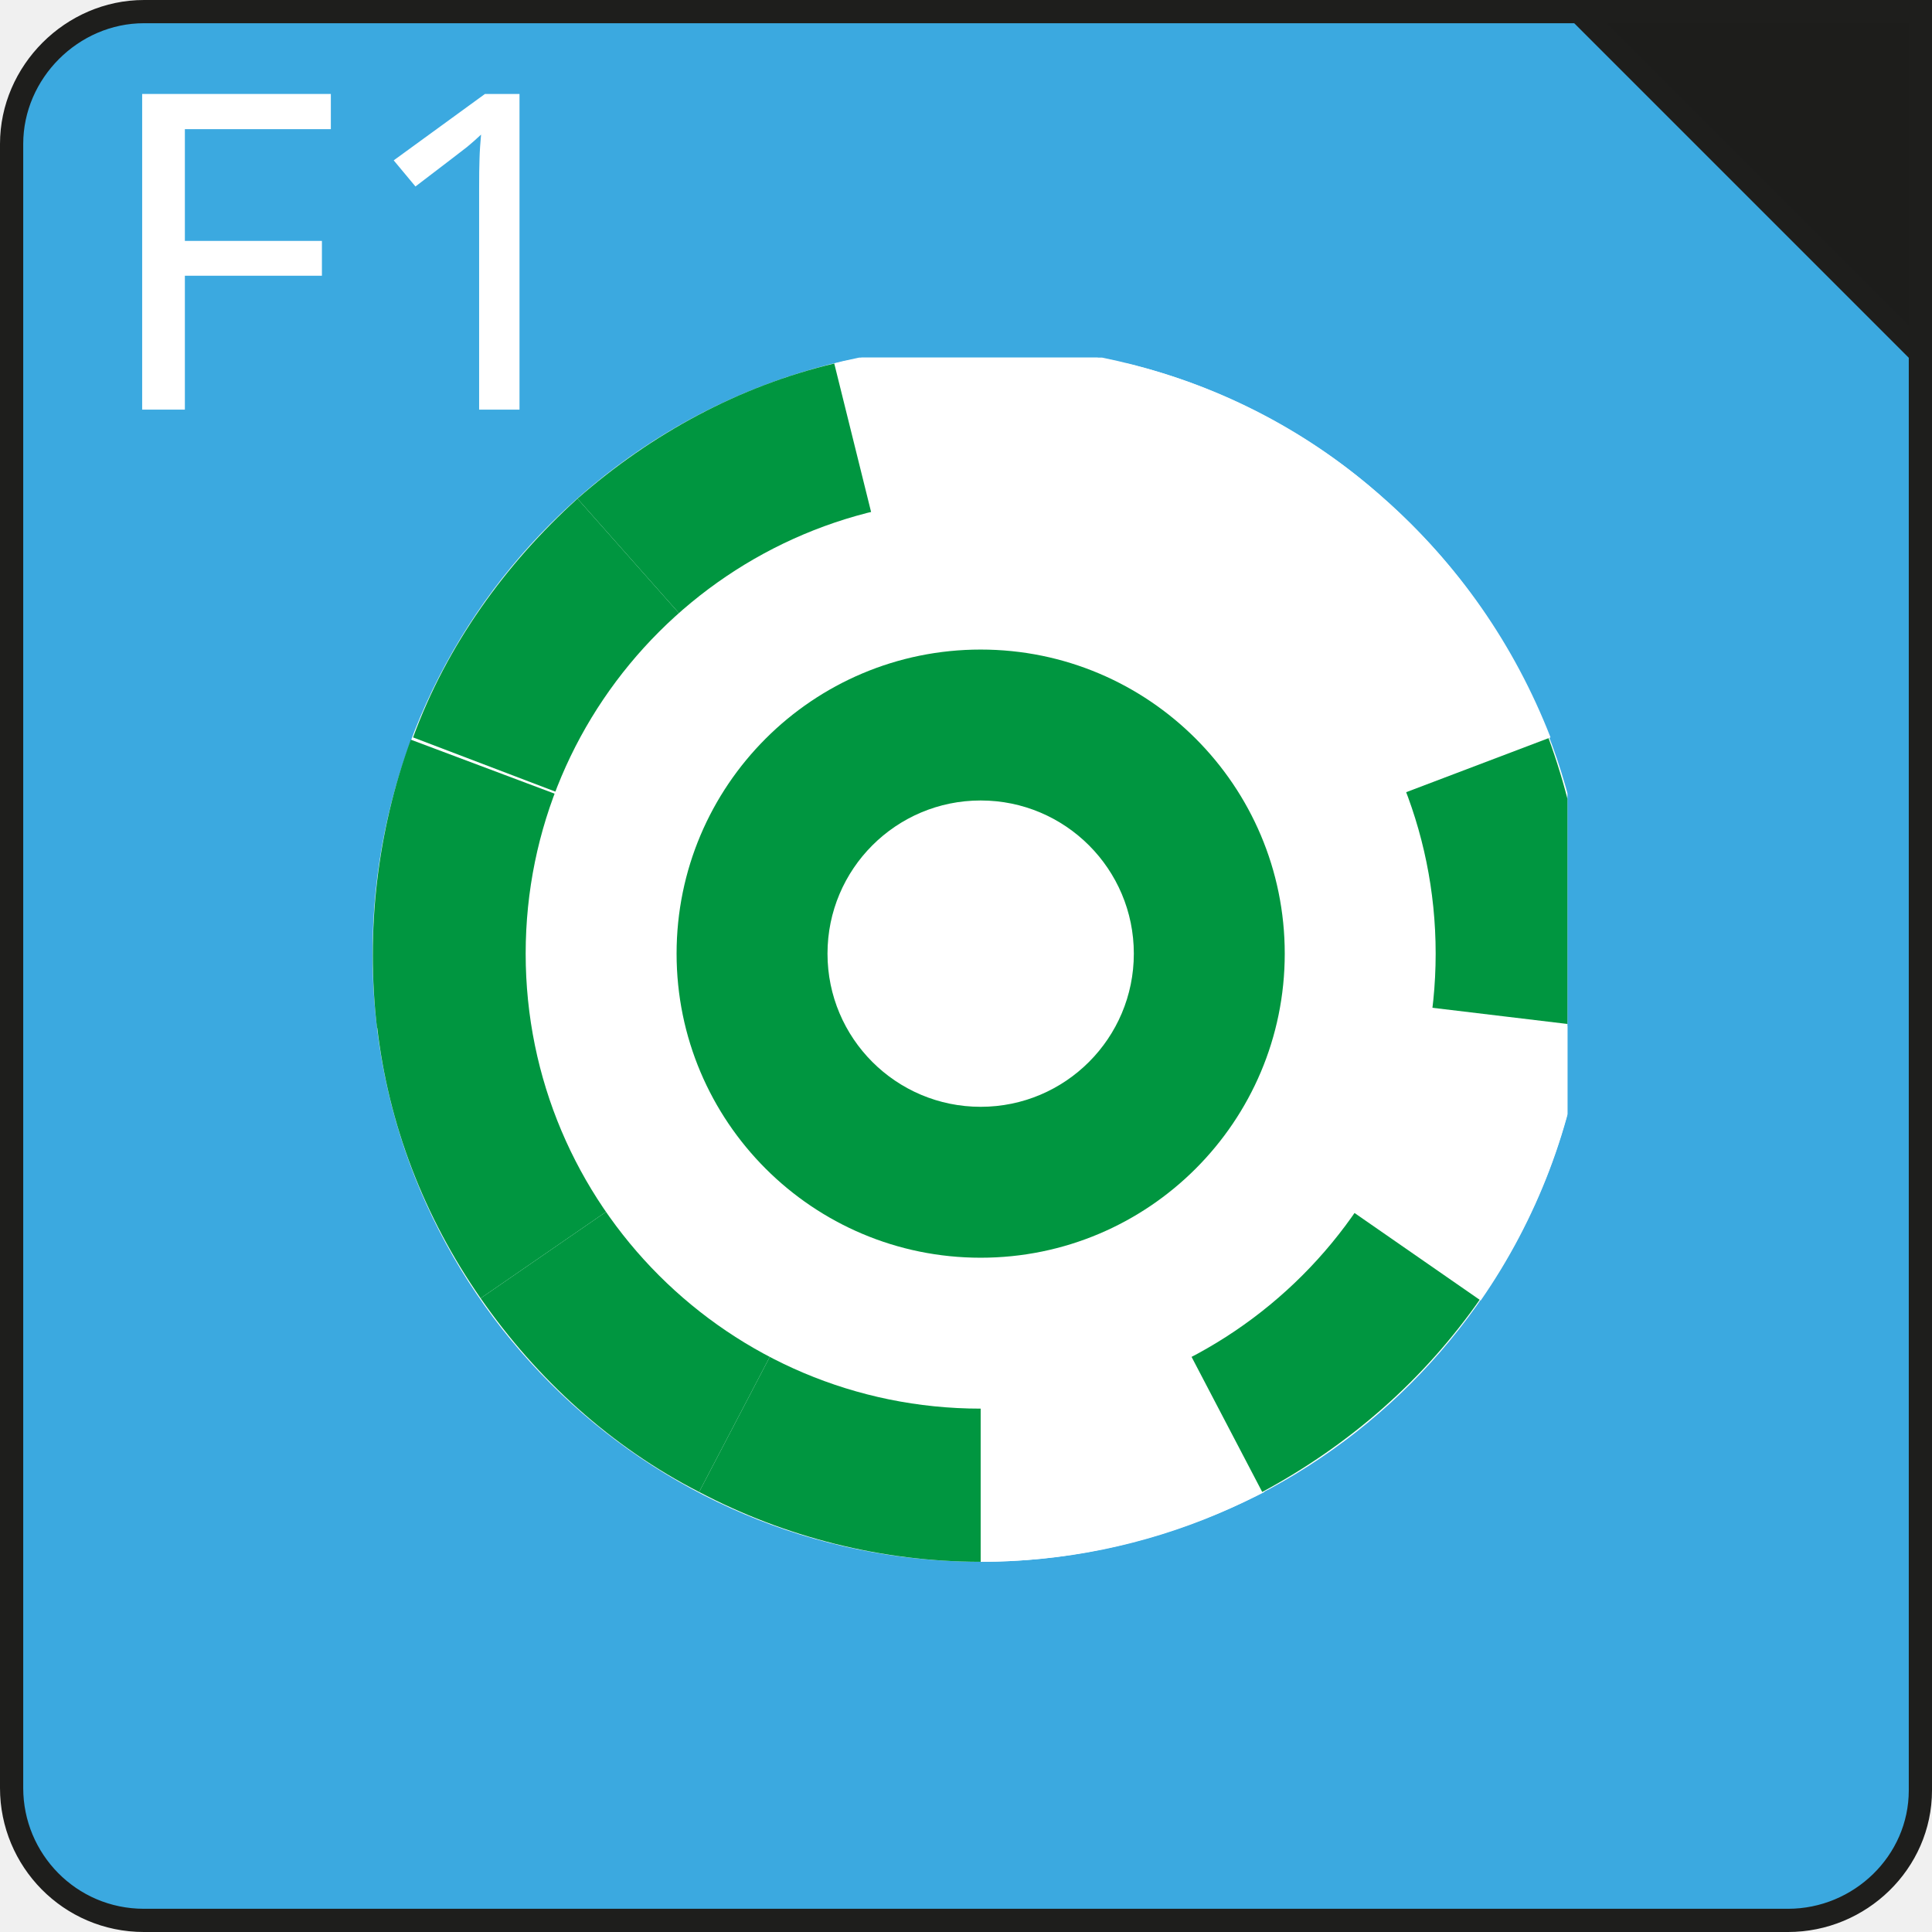
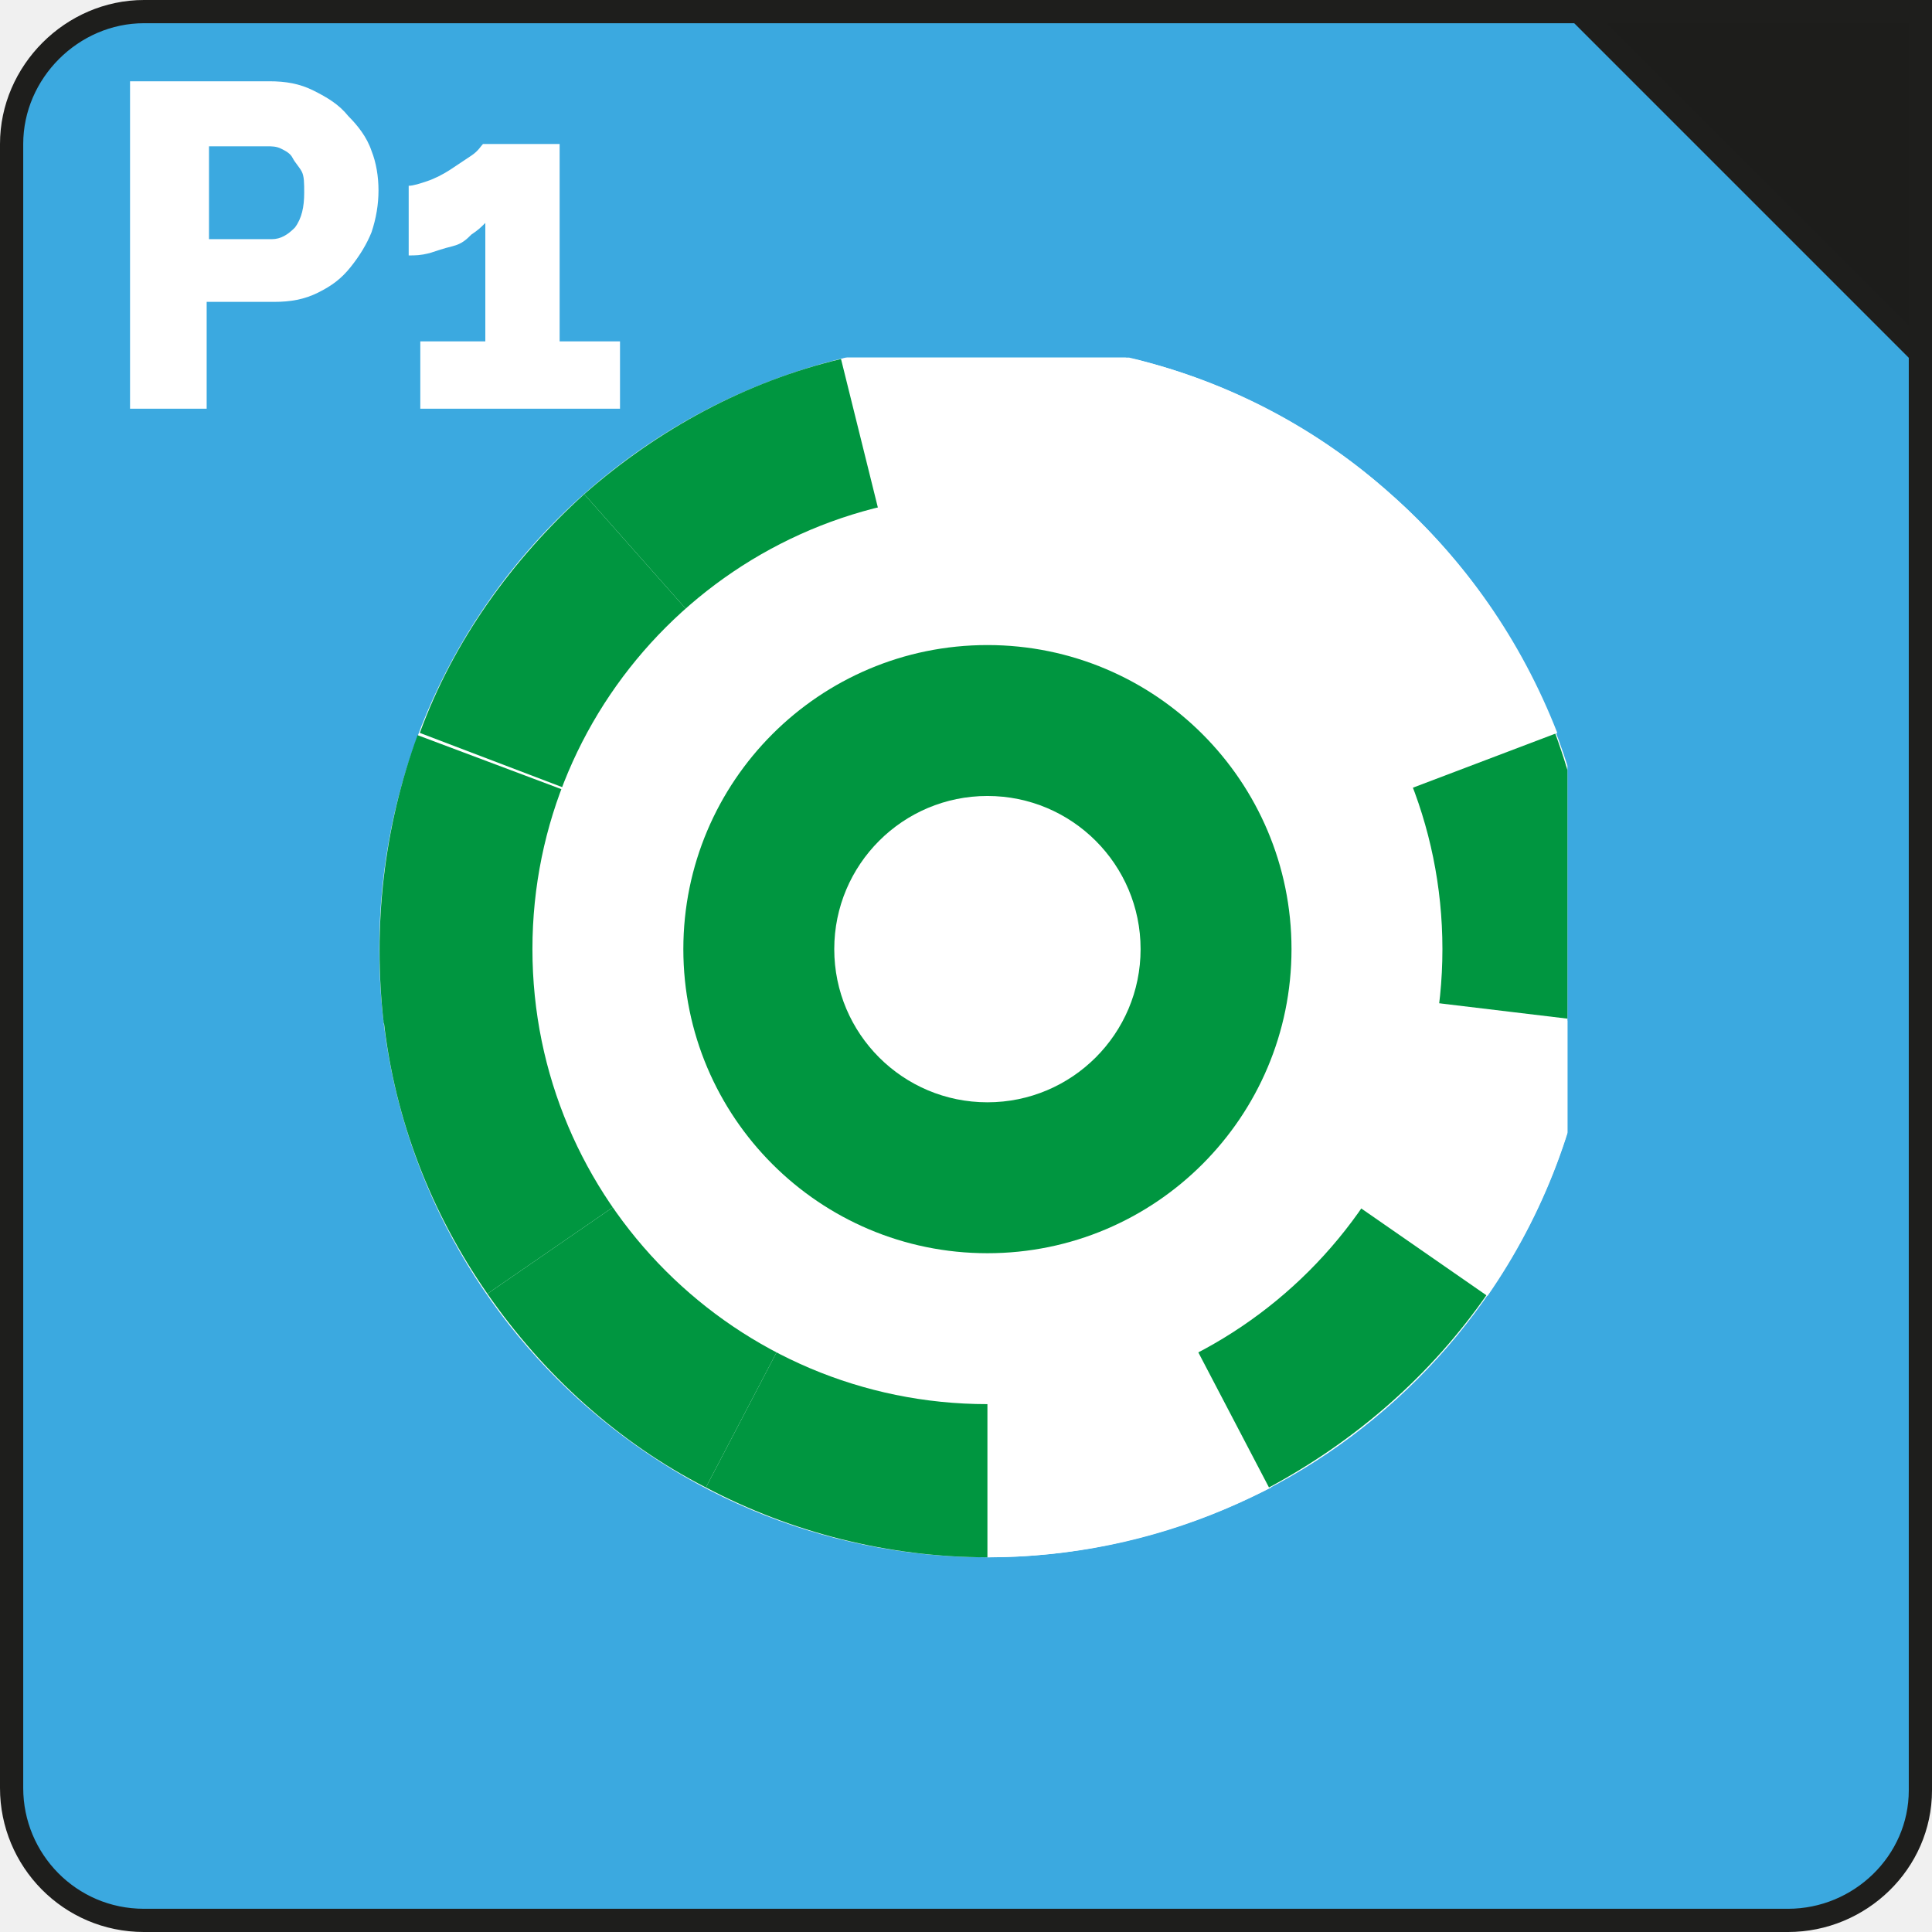
- <svg xmlns="http://www.w3.org/2000/svg" xmlns:xlink="http://www.w3.org/1999/xlink" version="1.1" id="Calque_2_1_" x="0px" y="0px" viewBox="0 0 83.2 83.2" style="enable-background:new 0 0 83.2 83.2;" xml:space="preserve" width="1200px" height="1200px">
+ <svg xmlns="http://www.w3.org/2000/svg" xmlns:xlink="http://www.w3.org/1999/xlink" version="1.1" id="Calque_2_1_" x="0px" y="0px" viewBox="0 0 1200 1200" style="enable-background:new 0 0 1200 1200;" xml:space="preserve">
  <style type="text/css">
	.st0{fill:#FFFFFF;}
	.st1{fill:#009640;}
	.st2{fill:#3BA9E0;stroke:#1E1E1C;stroke-miterlimit:10;}
	.st3{clip-path:url(#SVGID_2_);}
	.st4{clip-path:url(#SVGID_4_);}
- 	.st5{fill:#1D1D1B;stroke:#1E1E1C;stroke-miterlimit:10;}
+ 	.st5{clip-path:url(#SVGID_6_);}
+ 	.st6{fill:#1D1D1B;stroke:#1E1E1C;stroke-miterlimit:10;}
+ 	.st7{clip-path:url(#SVGID_10_);}
</style>
  <symbol id="_117" viewBox="-27 -27 54 54">
-     <circle id="circle481_3_" class="st0" cx="0" cy="0" r="27" />
-     <path id="path483_3_" class="st0" d="M-12.6,23.9C-8.7,25.9-4.4,27,0,27V0L-12.6,23.9z" />
-     <path id="path485_3_" class="st1" d="M-22.2,15.3c2.5,3.6,5.8,6.5,9.7,8.6L0,0L-22.2,15.3z" />
-     <path id="path487_3_" class="st0" d="M-26.8,3.3c0.5,4.3,2.1,8.5,4.6,12.1L0,0L-26.8,3.3z" />
-     <path id="path489_3_" class="st1" d="M-25.2-9.6c-1.5,4.1-2.1,8.5-1.5,12.8L0,0L-25.2-9.6z" />
-     <path id="path491_3_" class="st0" d="M-17.9-20.2c-3.3,2.9-5.8,6.5-7.4,10.6L0,0L-17.9-20.2z" />
-     <path id="path493_3_" class="st0" d="M-6.5-26.2c-4.2,1-8.2,3.1-11.4,6L0,0L-6.5-26.2z" />
-     <path id="path495_3_" class="st0" d="M6.5-26.2c-4.2-1-8.7-1-12.9,0L0,0L6.5-26.2z" />
-     <path id="path497_3_" class="st1" d="M17.9-20.2c-3.3-2.9-7.2-5-11.4-6L0,0L17.9-20.2z" />
-     <path id="path499_3_" class="st1" d="M25.2-9.6c-1.5-4.1-4.1-7.7-7.3-10.6L0,0L25.2-9.6z" />
-     <path id="path501_3_" class="st1" d="M26.8,3.3c0.5-4.3,0-8.7-1.5-12.8L0,0L26.8,3.3z" />
-     <path id="path503_3_" class="st1" d="M22.2,15.3c2.5-3.6,4.1-7.7,4.6-12.1L0,0L22.2,15.3z" />
-     <path id="path505_3_" class="st1" d="M12.5,23.9c3.9-2,7.2-5,9.7-8.6L0,0L12.5,23.9z" />
-     <path id="path507_3_" class="st1" d="M0,27c4.4,0,8.7-1.1,12.5-3.1L0,0V27z" />
-     <circle id="circle509_3_" class="st0" cx="0" cy="0" r="20.2" />
-     <circle id="circle511_3_" class="st1" cx="0" cy="0" r="13.5" />
-     <circle id="circle513_3_" class="st0" cx="0" cy="0" r="6.8" />
+     <circle id="circle481_1_" class="st0" cx="0" cy="0" r="27" />
+     <path id="path483_1_" class="st0" d="M-12.6,23.9C-8.7,25.9-4.4,27,0,27V0L-12.6,23.9z" />
+     <path id="path485_1_" class="st1" d="M-22.2,15.3c2.5,3.6,5.8,6.5,9.7,8.6L0,0L-22.2,15.3z" />
+     <path id="path487_1_" class="st0" d="M-26.8,3.3c0.5,4.3,2.1,8.5,4.6,12.1L0,0L-26.8,3.3z" />
+     <path id="path489_1_" class="st1" d="M-25.2-9.6c-1.5,4.1-2.1,8.5-1.5,12.8L0,0L-25.2-9.6z" />
+     <path id="path491_1_" class="st0" d="M-17.9-20.2c-3.3,2.9-5.8,6.5-7.4,10.6L0,0L-17.9-20.2z" />
+     <path id="path493_1_" class="st0" d="M-6.5-26.2c-4.2,1-8.2,3.1-11.4,6L0,0L-6.5-26.2z" />
+     <path id="path495_1_" class="st0" d="M6.5-26.2c-4.2-1-8.7-1-12.9,0L0,0L6.5-26.2z" />
+     <path id="path497_1_" class="st1" d="M17.9-20.2c-3.3-2.9-7.2-5-11.4-6L0,0L17.9-20.2z" />
+     <path id="path499_1_" class="st1" d="M25.2-9.6c-1.5-4.1-4.1-7.7-7.3-10.6L0,0L25.2-9.6z" />
+     <path id="path501_1_" class="st1" d="M26.8,3.3c0.5-4.3,0-8.7-1.5-12.8L0,0L26.8,3.3z" />
+     <path id="path503_1_" class="st1" d="M22.2,15.3c2.5-3.6,4.1-7.7,4.6-12.1L0,0L22.2,15.3z" />
+     <path id="path505_1_" class="st1" d="M12.5,23.9c3.9-2,7.2-5,9.7-8.6L0,0L12.5,23.9z" />
+     <path id="path507_1_" class="st1" d="M0,27c4.4,0,8.7-1.1,12.5-3.1L0,0V27z" />
+     <circle id="circle509_1_" class="st0" cx="0" cy="0" r="20.2" />
+     <circle id="circle511_1_" class="st1" cx="0" cy="0" r="13.5" />
+     <circle id="circle513_1_" class="st0" cx="0" cy="0" r="6.8" />
  </symbol>
  <symbol id="F1" viewBox="-41.6 -41.6 83.2 83.2">
-     <path class="st2" d="M-35.4,41.1h70.8c3.1,0,5.7-2.5,5.7-5.6c0,0,0,0,0,0l0,0v-70.9c0-3.1-2.5-5.7-5.6-5.7c0,0,0,0,0,0h-70.9   c-3.1,0-5.7,2.6-5.7,5.7c0,0,0,0,0,0l0,0v70.8C-41.1,38.5-38.6,41.1-35.4,41.1C-35.5,41.1-35.5,41.1-35.4,41.1L-35.4,41.1z" />
+     <path class="st2" d="M-35.4,41.1h70.8c3.1,0,5.7-2.5,5.7-5.6l0,0l0,0v-70.9c0-3.1-2.5-5.7-5.6-5.7l0,0h-70.9   c-3.1,0-5.7,2.6-5.7,5.7l0,0l0,0v70.8C-41.1,38.5-38.6,41.1-35.4,41.1C-35.5,41.1-35.5,41.1-35.4,41.1L-35.4,41.1z" />
    <g>
-       <text transform="matrix(1.07 0 0 1 -37.4507 -23.96)" class="st0" style="font-family:'Raleway-ExtraBold'; font-size:19.03px; letter-spacing:-0.9;">F</text>
-       <text transform="matrix(1.07 0 0 1 -26.4507 -23.96)" class="st0" style="font-family:'Raleway-ExtraBold'; font-size:19.03px;">1</text>
-     </g>
-     <g>
-       <defs>
-         <rect id="SVGID_1_" x="-26.5" y="-26.2" width="52.4" height="52.4" />
-       </defs>
-       <clipPath id="SVGID_2_">
-         <use xlink:href="#SVGID_1_" style="overflow:visible;" />
-       </clipPath>
-       <g class="st3">
-         <g>
-           <defs>
-             <rect id="SVGID_3_" x="-26.2" y="-26.5" width="52.4" height="52.4" />
-           </defs>
-           <clipPath id="SVGID_4_">
-             <use xlink:href="#SVGID_3_" style="overflow:visible;" />
-           </clipPath>
-           <g class="st4">
+       <g>
+         <defs>
+           <rect id="SVGID_1_" x="-26.5" y="-26.2" width="52.4" height="52.4" />
+         </defs>
+         <clipPath id="SVGID_2_">
+           <use xlink:href="#SVGID_1_" style="overflow:visible;" />
+         </clipPath>
+         <g class="st3">
+           <g>
            <g>
              <defs>
-                 <rect id="SVGID_5_" x="-25.9" y="-26.5" width="52.4" height="52.4" />
+                 <rect id="SVGID_3_" x="-26.2" y="-26.5" width="52.4" height="52.4" />
              </defs>
-               <clipPath id="SVGID_6_">
-                 <use xlink:href="#SVGID_5_" style="overflow:visible;" />
+               <clipPath id="SVGID_4_">
+                 <use xlink:href="#SVGID_3_" style="overflow:visible;" />
              </clipPath>
-               <g style="clip-path:url(#SVGID_6_);">
-                 <use xlink:href="#_117" width="54" height="54" x="-27" y="-27" transform="matrix(-0.97 0 0 0.97 0.6316 -0.5323)" style="overflow:visible;" />
+               <g class="st4">
+                 <g>
+                   <g>
+                     <defs>
+                       <rect id="SVGID_5_" x="-25.9" y="-26.5" width="52.4" height="52.4" />
+                     </defs>
+                     <clipPath id="SVGID_6_">
+                       <use xlink:href="#SVGID_5_" style="overflow:visible;" />
+                     </clipPath>
+                     <g class="st5">
+                       <g>
+                         <defs>
+                           <rect id="SVGID_7_" x="-25.6" y="-26.7" width="52.4" height="52.4" />
+                         </defs>
+                         <clipPath id="SVGID_8_">
+                           <use xlink:href="#SVGID_7_" style="overflow:visible;" />
+                         </clipPath>
+                         <g style="clip-path:url(#SVGID_8_);">
+                           <use xlink:href="#_117" width="54" height="54" x="-27" y="-27" transform="matrix(-0.97 0 0 0.97 0.9226 -0.7263)" style="overflow:visible;" />
+                         </g>
+                       </g>
+                     </g>
+                   </g>
+                 </g>
              </g>
            </g>
          </g>
        </g>
      </g>
    </g>
-     <polygon class="st5" points="26.4,-41.1 41.1,-26.4 41.1,-41.1  " />
+     <polygon class="st6" points="26.4,-41.1 41.1,-26.4 41.1,-41.1  " />
+     <g>
+       <path class="st0" d="M-32.7-24v-4.6h2.9c0.7,0,1.3-0.1,1.9-0.4c0.6-0.3,1-0.6,1.4-1.1c0.4-0.5,0.7-1,0.9-1.5    c0.2-0.6,0.3-1.2,0.3-1.8c0-0.6-0.1-1.2-0.3-1.7c-0.2-0.6-0.6-1.1-1-1.5c-0.4-0.5-0.9-0.8-1.5-1.1c-0.6-0.3-1.2-0.4-1.9-0.4H-36    V-24H-32.7z M-32.7-35.3h2.6c0.2,0,0.4,0,0.6,0.1c0.2,0.1,0.4,0.2,0.5,0.4c0.1,0.2,0.3,0.4,0.4,0.6c0.1,0.2,0.1,0.5,0.1,0.9    c0,0.6-0.1,1.1-0.4,1.5c-0.3,0.3-0.6,0.5-1,0.5h-2.7V-35.3z" />
+       <path class="st0" d="M-17.5-26.9v-8.5h-3.3c-0.1,0.1-0.2,0.3-0.5,0.5s-0.6,0.4-0.9,0.6c-0.3,0.2-0.7,0.4-1,0.5s-0.6,0.2-0.8,0.2v3    c0.3,0,0.5,0,0.9-0.1c0.3-0.1,0.6-0.2,1-0.3s0.6-0.3,0.8-0.5c0.3-0.2,0.4-0.3,0.6-0.5v5.1h-2.8v2.9h8.6v-2.9H-17.5z" />
+     </g>
  </symbol>
  <g>
-     <defs>
-       <rect id="SVGID_7_" y="0" width="83.2" height="83.2" />
-     </defs>
-     <clipPath id="SVGID_8_">
-       <use xlink:href="#SVGID_7_" style="overflow:visible;" />
-     </clipPath>
-     <g style="clip-path:url(#SVGID_8_);">
-       <use xlink:href="#F1" width="83.2" height="83.2" x="-41.6" y="-41.6" transform="matrix(1 0 0 1 41.6 41.6001)" style="overflow:visible;" />
+     <g>
+       <defs>
+         <rect id="SVGID_9_" y="0" width="1200" height="1200" />
+       </defs>
+       <clipPath id="SVGID_10_">
+         <use xlink:href="#SVGID_9_" style="overflow:visible;" />
+       </clipPath>
+       <g class="st7">
+         <g>
+           <defs>
+             <rect id="SVGID_11_" y="0" width="1200" height="1200" />
+           </defs>
+           <clipPath id="SVGID_12_">
+             <use xlink:href="#SVGID_11_" style="overflow:visible;" />
+           </clipPath>
+           <g style="clip-path:url(#SVGID_12_);">
+             <use xlink:href="#F1" width="83.2" height="83.2" x="-41.6" y="-41.6" transform="matrix(14.4231 0 0 14.4231 600.0001 600.0015)" style="overflow:visible;" />
+           </g>
+         </g>
+       </g>
    </g>
  </g>
</svg>
